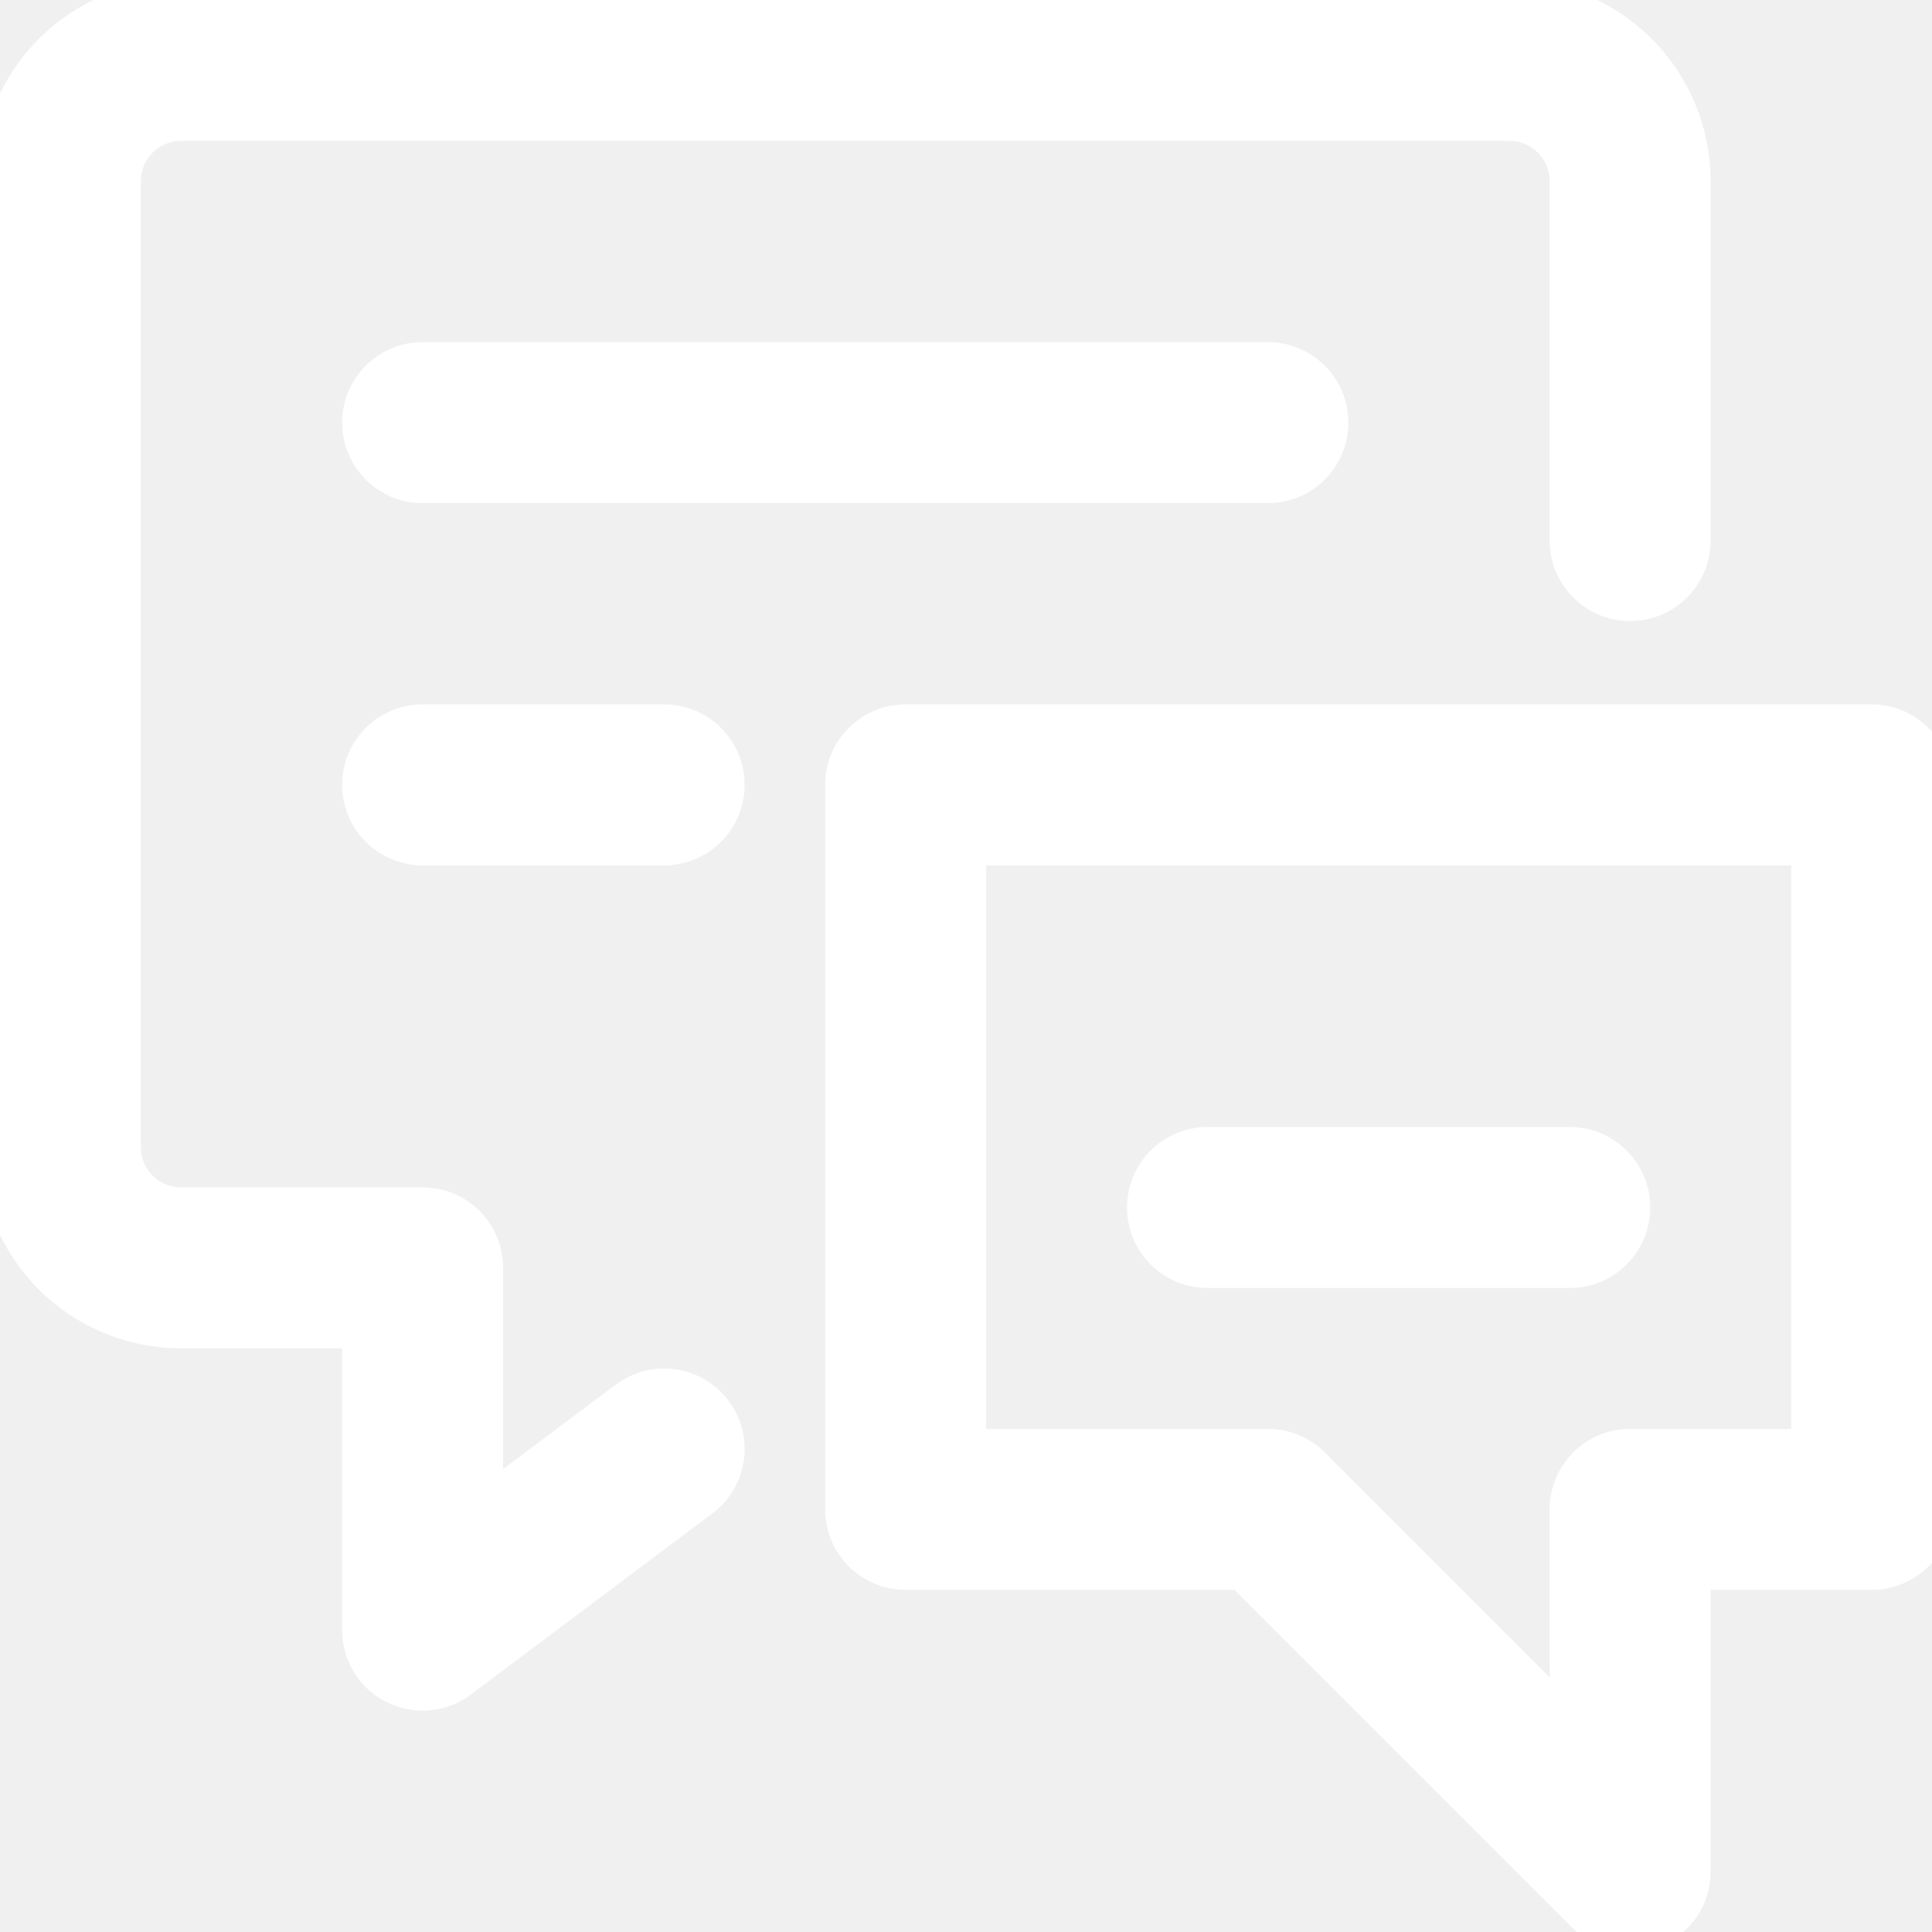
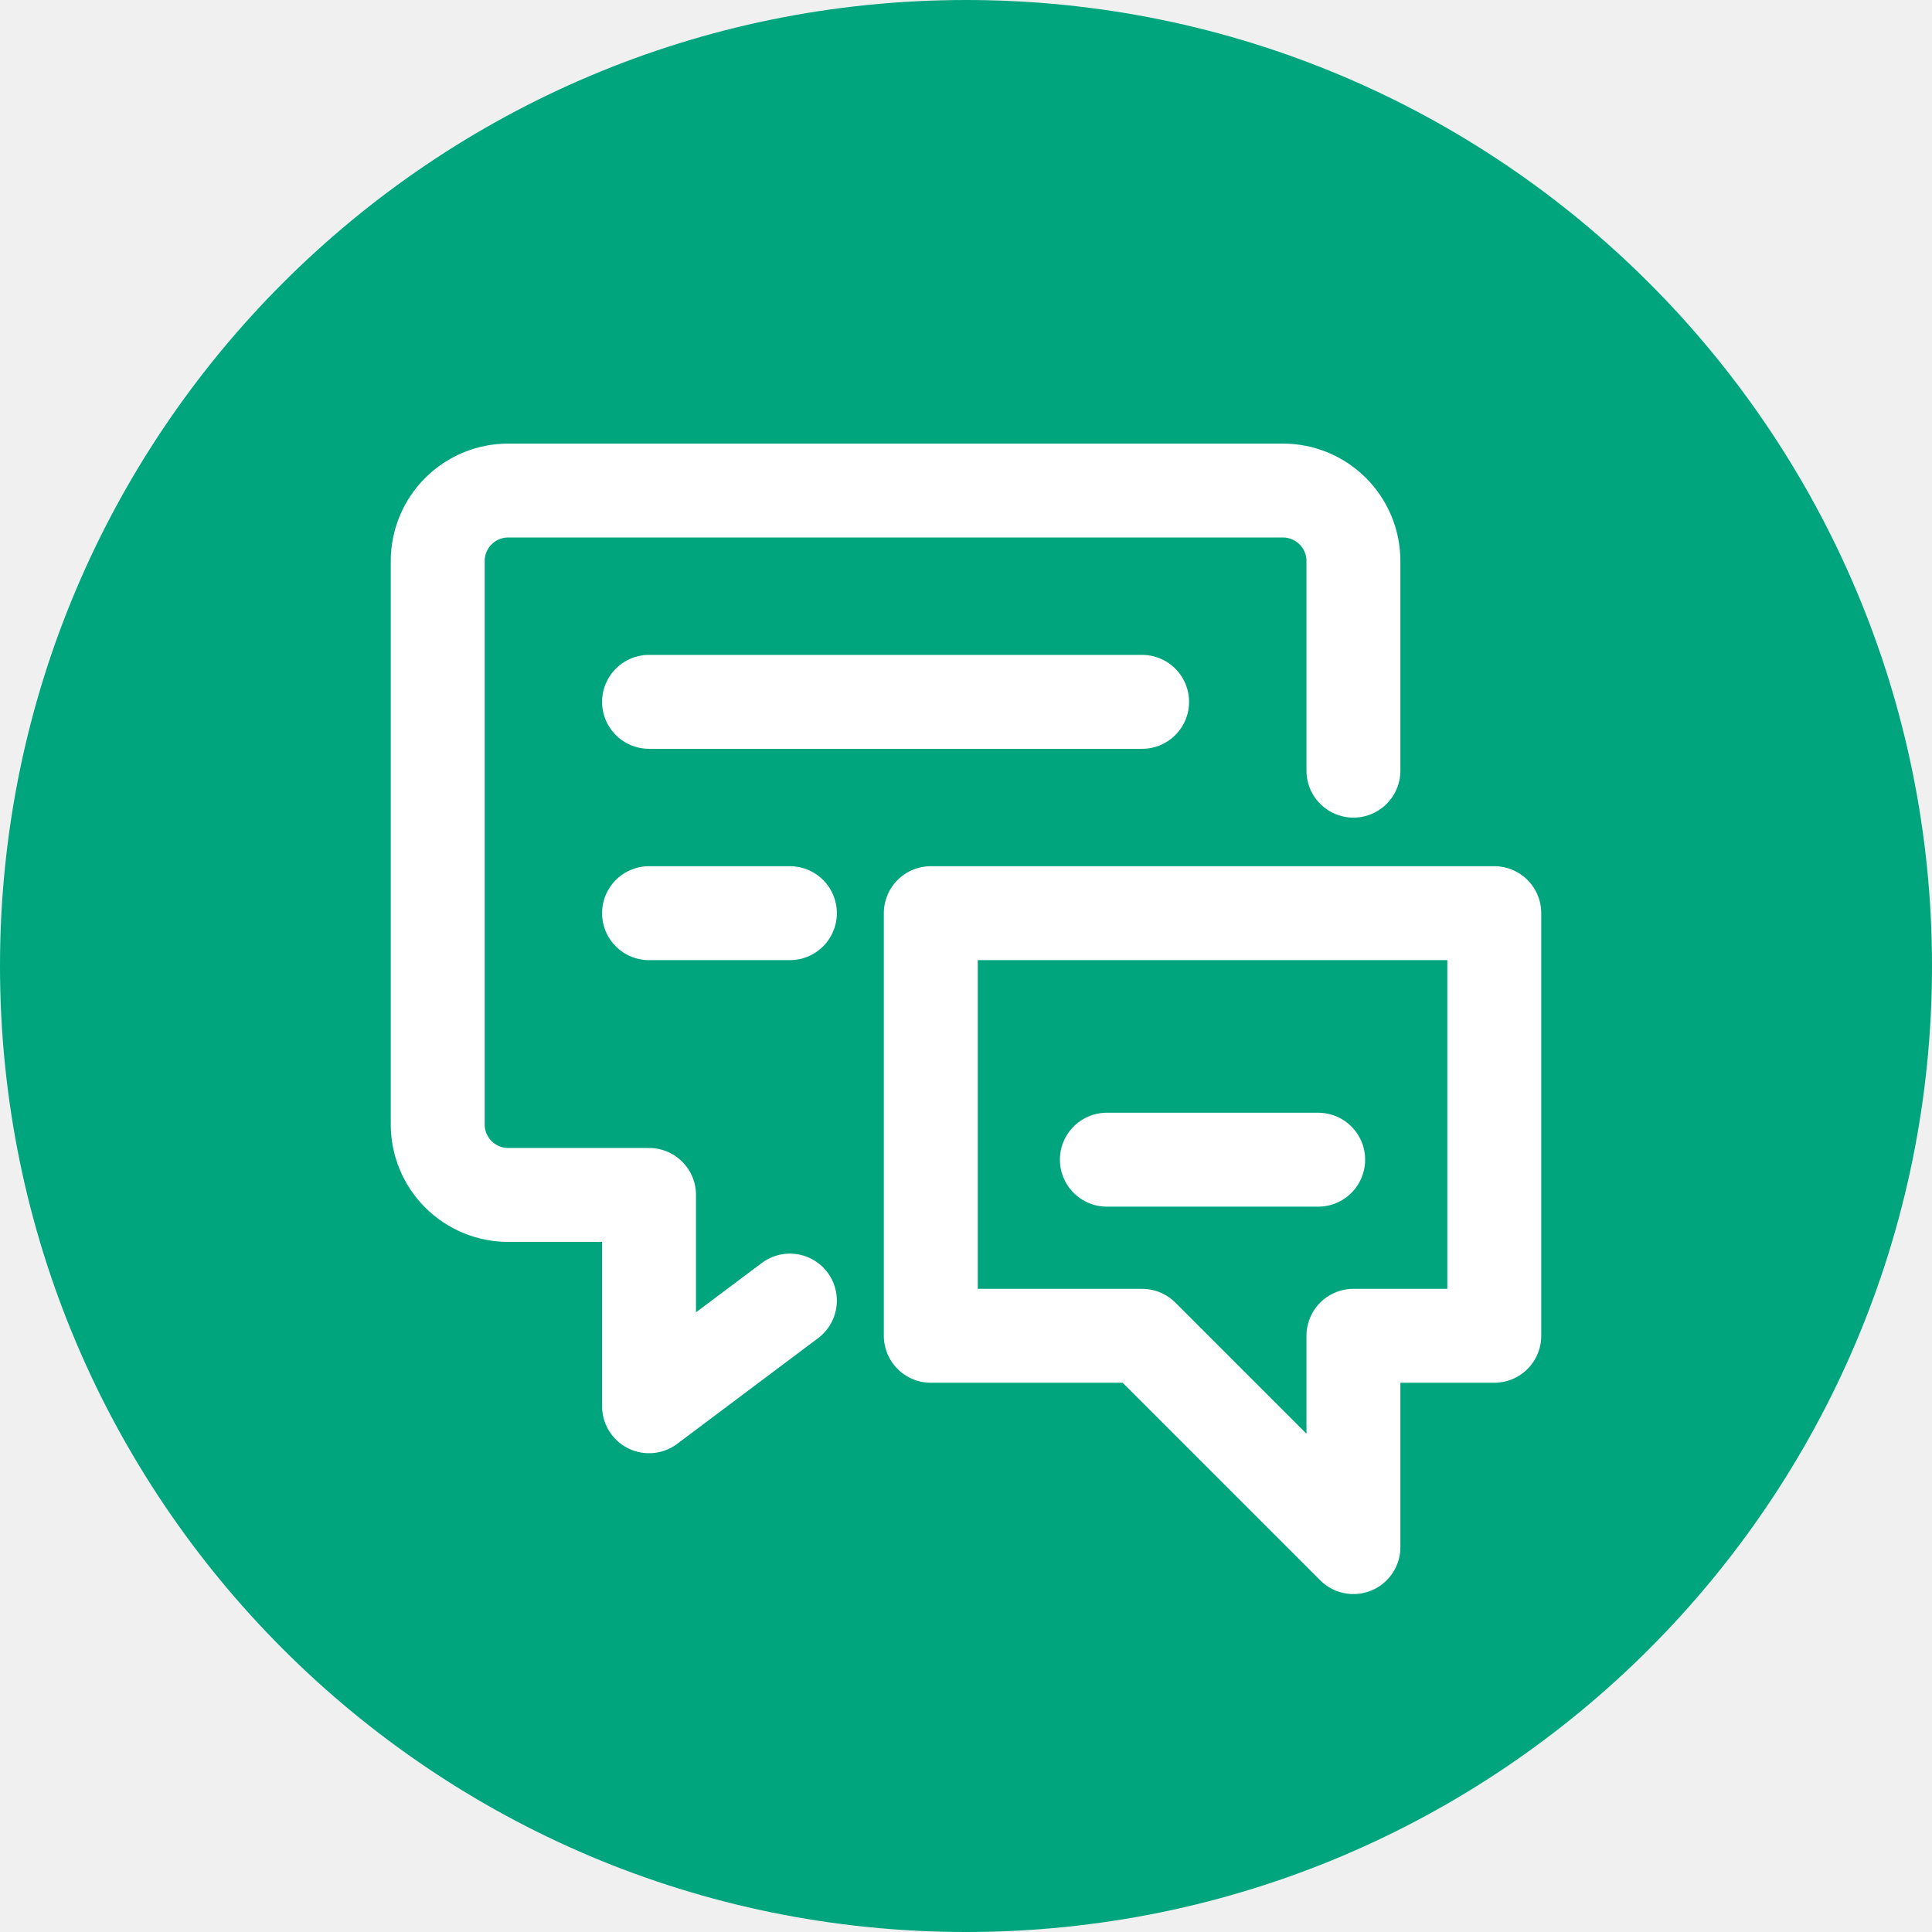
- <svg xmlns="http://www.w3.org/2000/svg" width="800px" height="800px" viewBox="0 0 24 24" fill="none">
-   <path d="M8.25 18L5.25 20.25V15.75H2.25C1.852 15.75 1.471 15.592 1.189 15.311C0.908 15.029 0.75 14.648 0.75 14.25V2.25C0.75 1.852 0.908 1.471 1.189 1.189C1.471 0.908 1.852 0.75 2.25 0.75H18.75C19.148 0.75 19.529 0.908 19.811 1.189C20.092 1.471 20.25 1.852 20.25 2.25V6.715" stroke="#fff" stroke-width="2" stroke-linecap="round" stroke-linejoin="round" />
-   <path d="M5.25 5.25H15.75" stroke="#fff" stroke-width="2" stroke-linecap="round" stroke-linejoin="round" />
-   <path d="M5.25 9.75H8.25" stroke="#fff" stroke-width="2" stroke-linecap="round" stroke-linejoin="round" />
-   <path d="M23.25 18.75H20.25V23.25L15.75 18.75H11.25V9.75H23.25V18.75Z" stroke="#fff" stroke-width="2" stroke-linecap="round" stroke-linejoin="round" />
-   <path d="M19.5 15H15" stroke="#fff" stroke-width="2" stroke-linecap="round" stroke-linejoin="round" />
+ <svg xmlns="http://www.w3.org/2000/svg" id="Layer_1" data-name="Layer 1" viewBox="0 0 512 512">
+   <defs>
+     <style>
+       .cls-1 {
+         fill: #00a57d;
+         stroke-width: 0px;
+       }
+ 
+       .cls-2 {
+         fill: none;
+         stroke: #fff;
+         stroke-linecap: round;
+         stroke-linejoin: round;
+         stroke-width: 24.89px;
+       }
+     </style>
+   </defs>
+   <circle class="cls-1" cx="256" cy="256" r="256" />
+   <g>
+     <path class="cls-2" d="M209.33,344.67l-37.33,28v-56h-37.33c-4.95,0-9.7-1.97-13.2-5.47-3.5-3.5-5.47-8.25-5.47-13.2v-149.33c0-4.95,1.97-9.7,5.47-13.2,3.5-3.5,8.25-5.47,13.2-5.47h205.33c4.95,0,9.7,1.97,13.2,5.47,3.5,3.5,5.47,8.25,5.47,13.2v55.56" />
+     <path class="cls-2" d="M172,186h130.67" />
+     <path class="cls-2" d="M172,242h37.33" />
+     <path class="cls-2" d="M396,354h-37.33v56l-56-56h-56v-112h149.33v112Z" />
+     <path class="cls-2" d="M349.33,307.33h-56" />
+   </g>
</svg>
